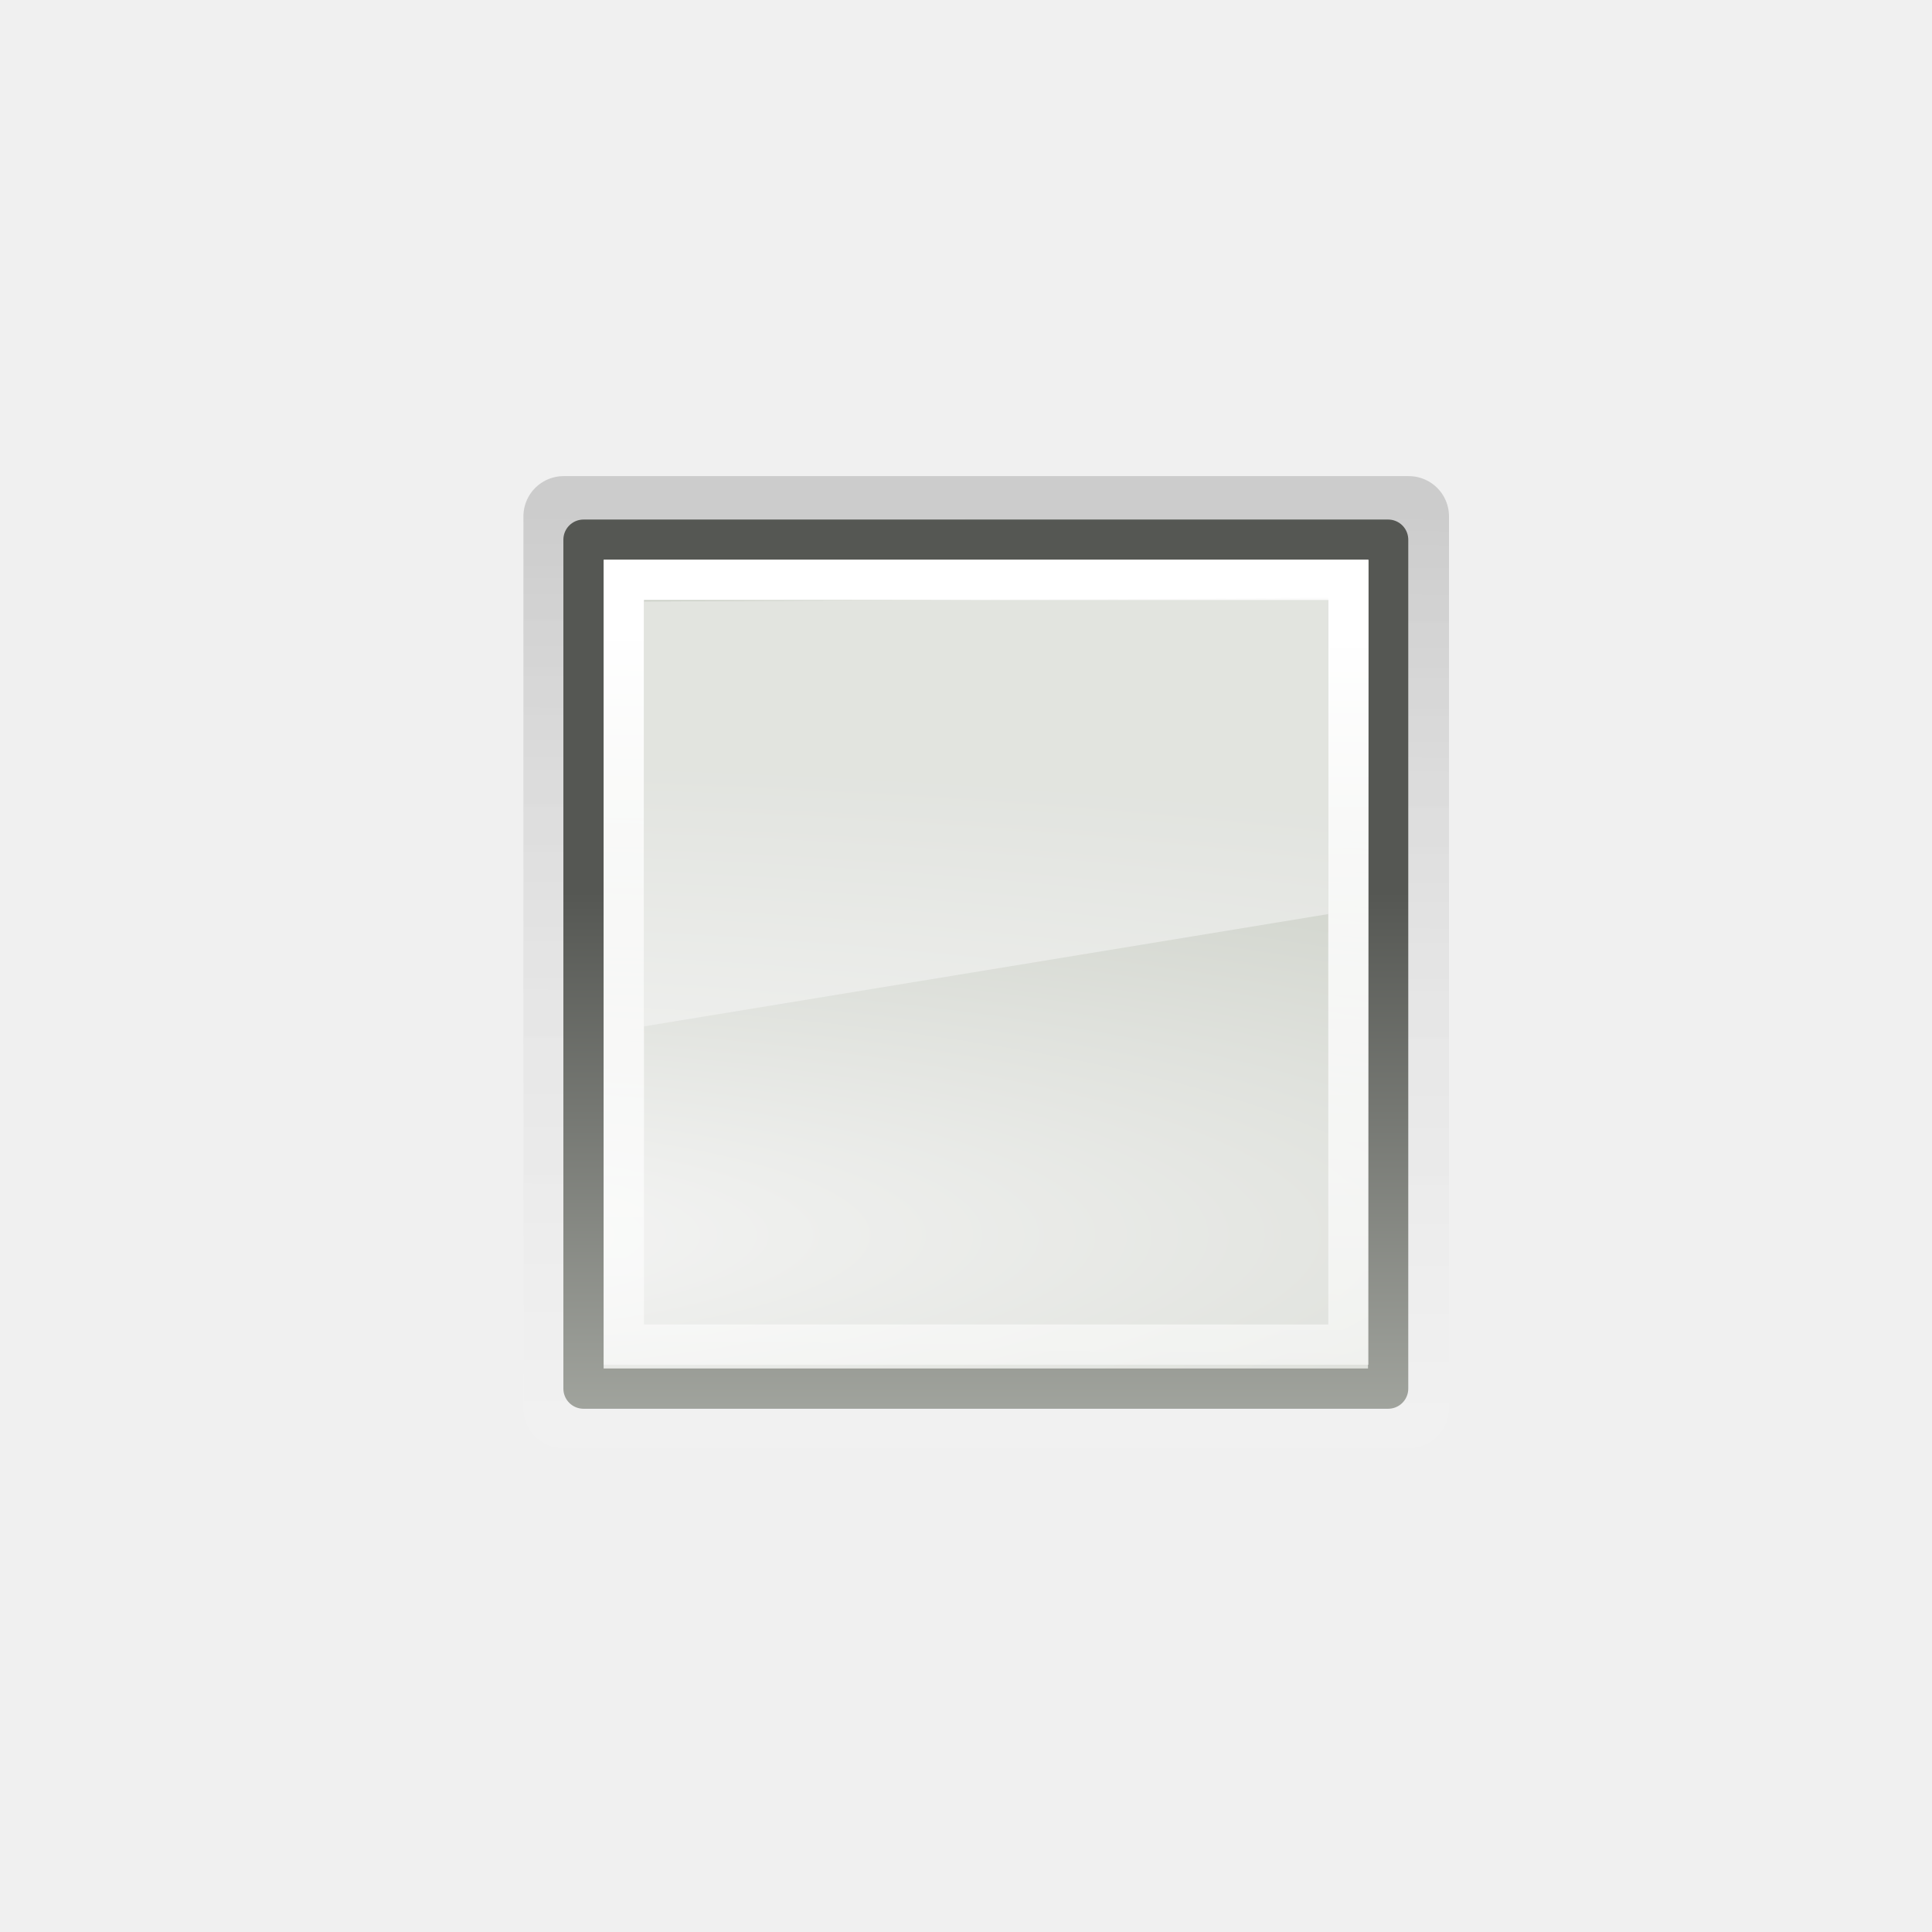
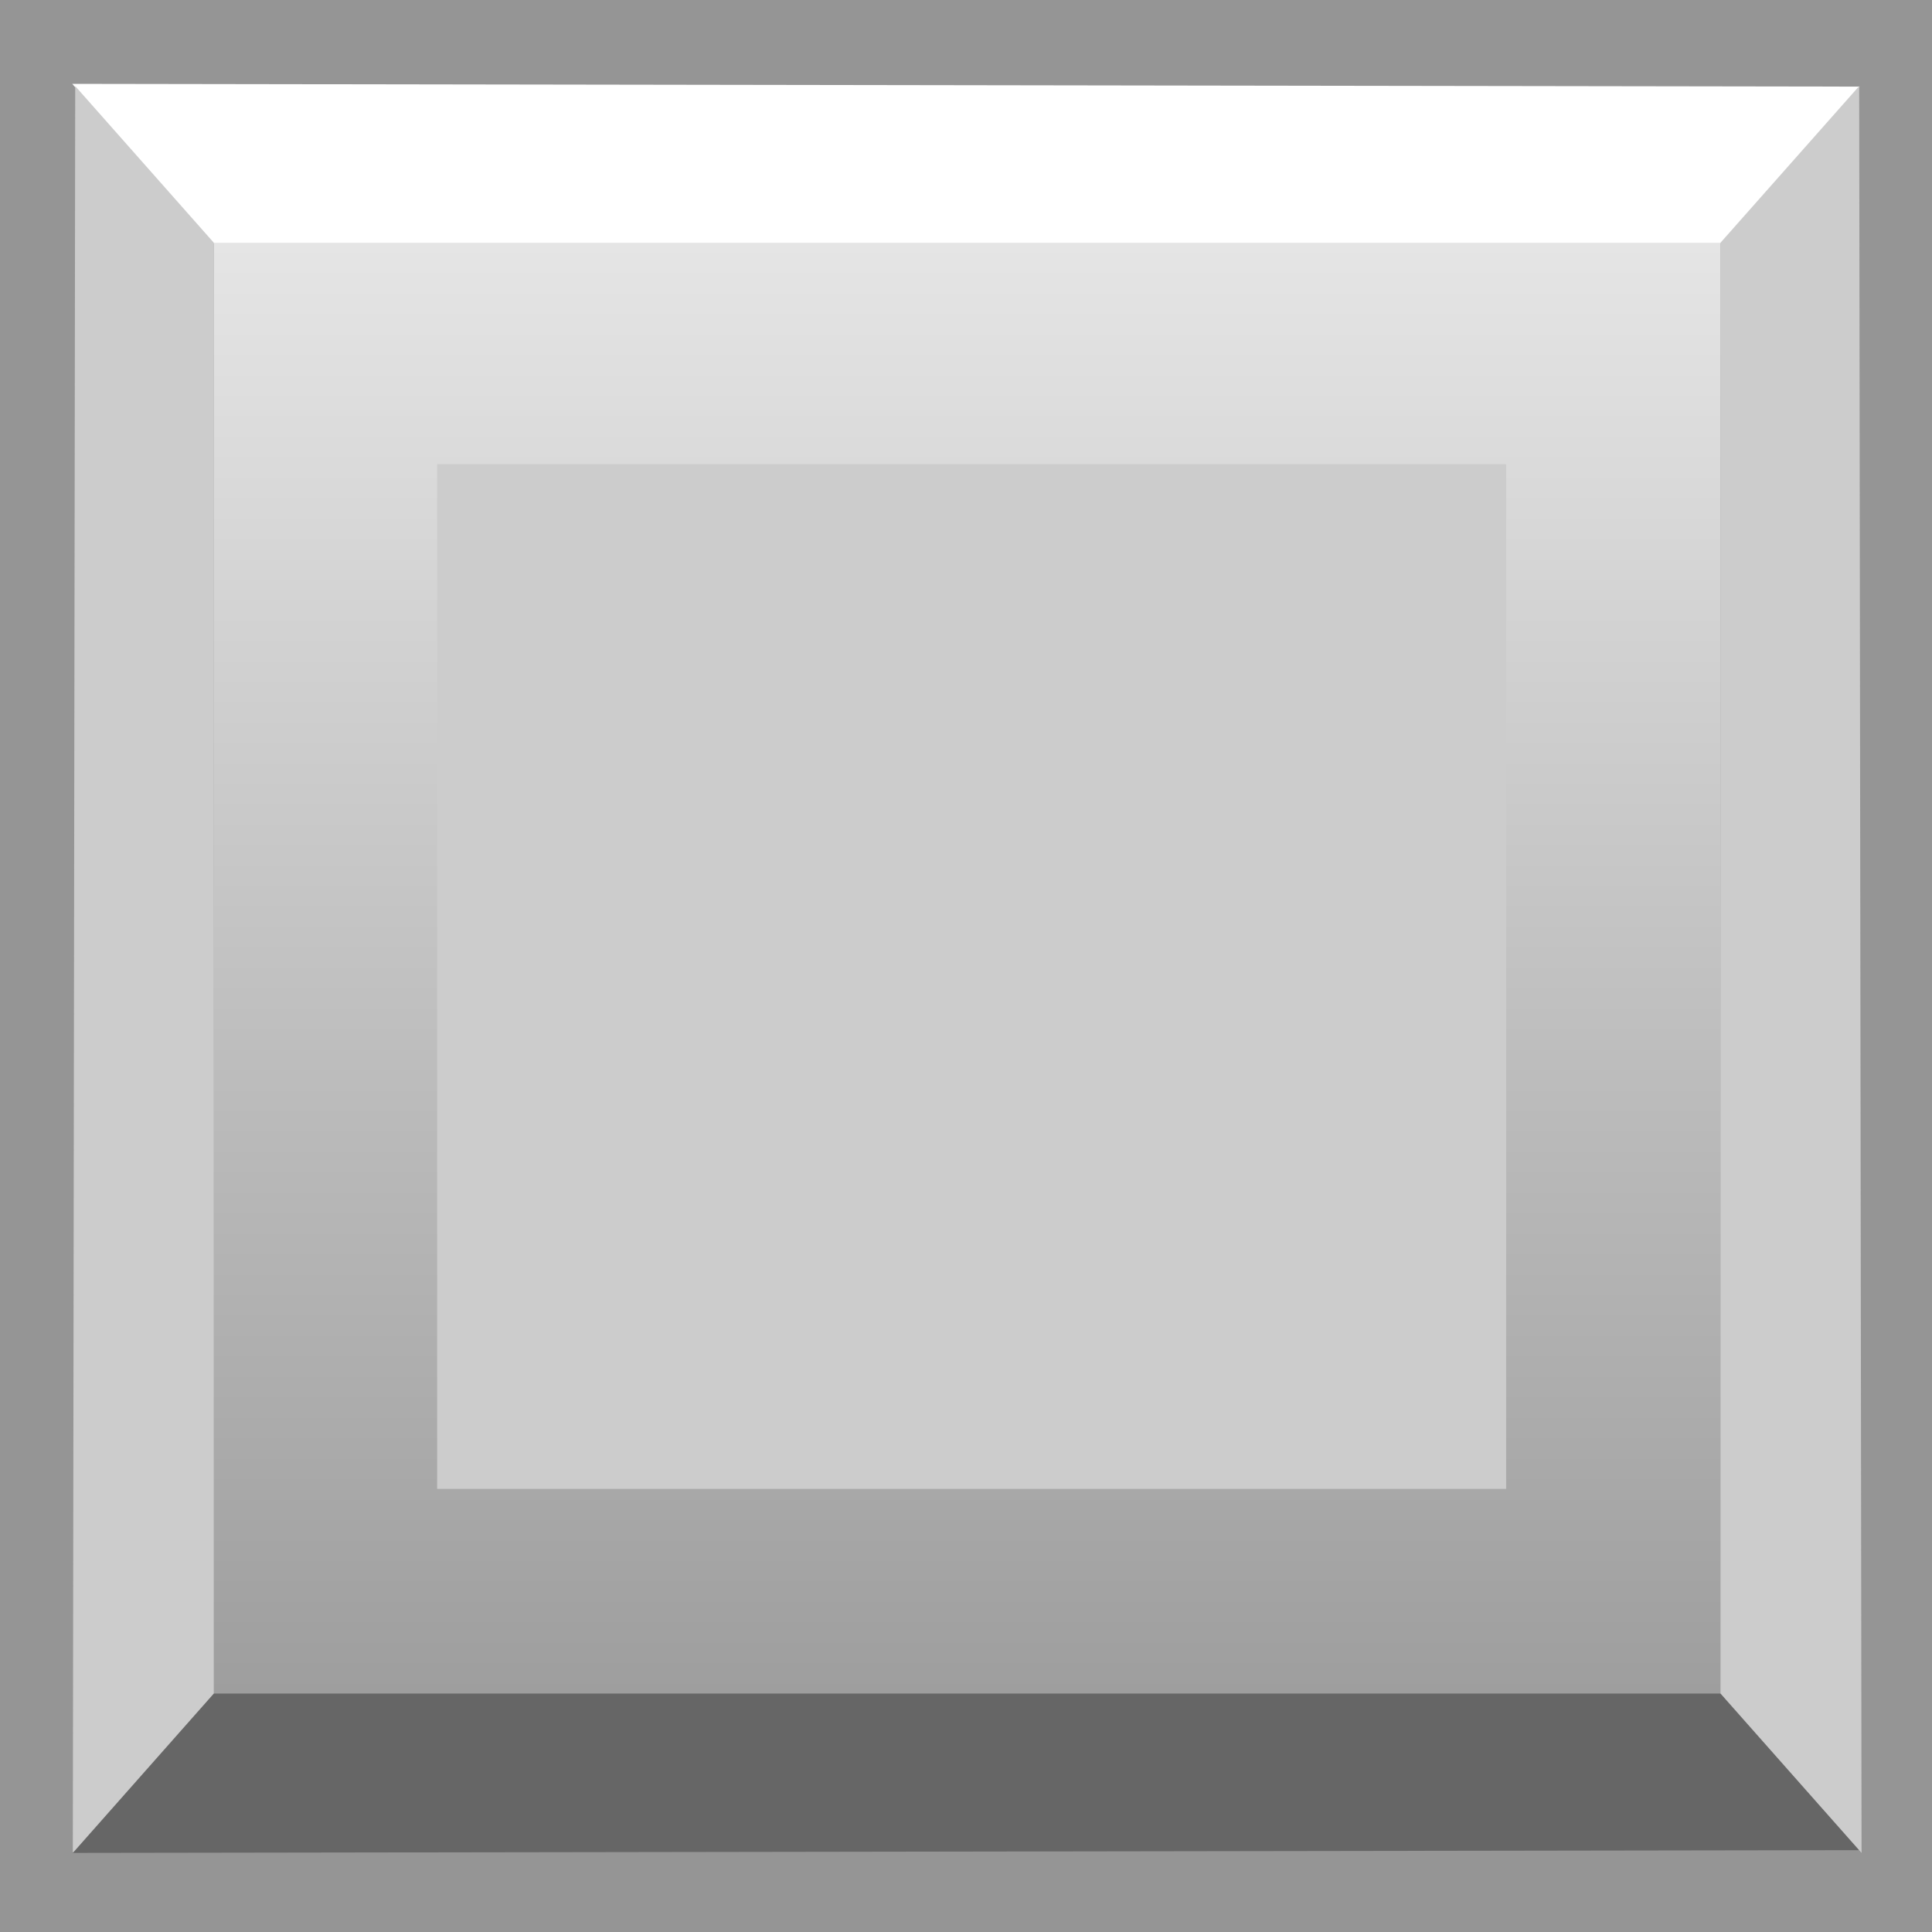
- <svg xmlns="http://www.w3.org/2000/svg" xmlns:xlink="http://www.w3.org/1999/xlink" width="48" height="48" id="svg1307" version="1.0">
-   <defs id="defs1309">
-     <linearGradient id="linearGradient2817">
-       <stop style="stop-color:#000000;stop-opacity:1;" offset="0" id="stop2819" />
-       <stop style="stop-color:#ffffff;stop-opacity:0.485;" offset="1" id="stop2821" />
+ <svg xmlns="http://www.w3.org/2000/svg" width="25.92" height="25.92" viewBox="0 0 25.92 25.92" overflow="visible" enable-background="new 0 0 25.92 25.92" xml:space="preserve">
+   <g id="Layer_1">
+     <path fill="#959595" d="M0,0v25.92h25.92V0H0z" />
+     <polygon fill="#FFFFFF" points="0.969,1.125 2.862,3.265 23.088,3.265 24.949,1.162 " />
+     <polygon fill="#666666" points="0.969,24.859 2.862,22.719 23.088,22.719 24.949,24.822 " />
+     <polygon fill="#CCCCCC" points="0.977,24.859 2.87,22.719 2.87,3.258 1.009,1.155 " />
+     <polygon fill="#CCCCCC" points="24.975,24.859 23.081,22.719 23.081,3.258 24.943,1.155 " />
+     <linearGradient id="XMLID_2_" gradientUnits="userSpaceOnUse" x1="12.975" y1="3.258" x2="12.975" y2="22.719">
+       <stop offset="0" style="stop-color:#E5E5E5" />
+       <stop offset="1" style="stop-color:#9E9E9E" />
    </linearGradient>
-     <linearGradient id="linearGradient2584">
-       <stop style="stop-color:#000000;stop-opacity:1;" offset="0" id="stop2586" />
-       <stop style="stop-color:#ffffff;stop-opacity:0;" offset="1" id="stop2588" />
-     </linearGradient>
-     <linearGradient id="linearGradient2697">
-       <stop id="stop2699" offset="0" style="stop-color:#babdb6" />
-       <stop id="stop2701" offset="1" style="stop-color:#555753" />
-     </linearGradient>
-     <linearGradient id="linearGradient2679">
-       <stop id="stop2681" offset="0" style="stop-color:#f7f7f7;stop-opacity:1" />
-       <stop id="stop2683" offset="1" style="stop-color:#ccd0c7;stop-opacity:1" />
-     </linearGradient>
-     <linearGradient id="linearGradient3081">
-       <stop style="stop-color:#ffffff;stop-opacity:1;" offset="0" id="stop3083" />
-       <stop style="stop-color:#ffffff;stop-opacity:0;" offset="1" id="stop3085" />
-     </linearGradient>
-     <linearGradient id="linearGradient8662">
-       <stop style="stop-color:#000000;stop-opacity:1;" offset="0" id="stop8664" />
-       <stop style="stop-color:#000000;stop-opacity:0;" offset="1" id="stop8666" />
-     </linearGradient>
-     <radialGradient xlink:href="#linearGradient2679" id="radialGradient2112" gradientUnits="userSpaceOnUse" gradientTransform="matrix(3.562309e-6,-1.07205,1.992104,-1.250658e-6,-42.61165,283.7891)" cx="169.772" cy="100.201" fx="169.772" fy="100.201" r="11" />
-     <linearGradient xlink:href="#linearGradient2697" id="linearGradient2122" gradientUnits="userSpaceOnUse" gradientTransform="translate(-12,0)" x1="169" y1="110.338" x2="169" y2="93.205" />
-     <linearGradient xlink:href="#linearGradient3081" id="linearGradient2124" gradientUnits="userSpaceOnUse" gradientTransform="translate(133,70.99999)" x1="15.09" y1="15.292" x2="14" y2="52.511" />
-     <radialGradient xlink:href="#linearGradient8662" id="radialGradient2137" gradientUnits="userSpaceOnUse" gradientTransform="matrix(1,0,0,0.536723,4.473733e-13,16.87306)" cx="24.837" cy="36.421" fx="24.837" fy="36.421" r="15.645" />
-     <radialGradient xlink:href="#linearGradient8662" id="radialGradient2139" gradientUnits="userSpaceOnUse" gradientTransform="matrix(1,0,0,0.536723,-1.416456e-12,16.87306)" cx="24.837" cy="36.421" fx="24.837" fy="36.421" r="15.645" />
-     <radialGradient xlink:href="#linearGradient8662" id="radialGradient2725" gradientUnits="userSpaceOnUse" gradientTransform="matrix(1,0,0,0.536723,4.526469e-13,16.87306)" cx="24.837" cy="36.421" fx="24.837" fy="36.421" r="15.645" />
-     <radialGradient xlink:href="#linearGradient8662" id="radialGradient2727" gradientUnits="userSpaceOnUse" gradientTransform="matrix(1,0,0,0.536723,-1.432388e-12,16.87306)" cx="24.837" cy="36.421" fx="24.837" fy="36.421" r="15.645" />
-     <radialGradient xlink:href="#linearGradient2679" id="radialGradient2729" gradientUnits="userSpaceOnUse" gradientTransform="matrix(3.562309e-6,-1.07205,1.992104,-1.250658e-6,-42.61165,283.7891)" cx="169.772" cy="100.201" fx="169.772" fy="100.201" r="11" />
-     <linearGradient xlink:href="#linearGradient2697" id="linearGradient2731" gradientUnits="userSpaceOnUse" gradientTransform="translate(-12,0)" x1="169" y1="110.338" x2="169" y2="93.205" />
-     <linearGradient xlink:href="#linearGradient3081" id="linearGradient2733" gradientUnits="userSpaceOnUse" gradientTransform="translate(133,70.99999)" x1="15.09" y1="15.292" x2="14" y2="52.511" />
-     <radialGradient xlink:href="#linearGradient8662" id="radialGradient2745" gradientUnits="userSpaceOnUse" gradientTransform="matrix(1,0,0,0.536723,4.579205e-13,16.87306)" cx="24.837" cy="36.421" fx="24.837" fy="36.421" r="15.645" />
-     <radialGradient xlink:href="#linearGradient8662" id="radialGradient2747" gradientUnits="userSpaceOnUse" gradientTransform="matrix(1,0,0,0.536723,-1.44832e-12,16.87306)" cx="24.837" cy="36.421" fx="24.837" fy="36.421" r="15.645" />
-     <radialGradient xlink:href="#linearGradient2679" id="radialGradient2749" gradientUnits="userSpaceOnUse" gradientTransform="matrix(3.562309e-6,-1.07205,1.992104,-1.250658e-6,-42.61165,283.7891)" cx="169.772" cy="100.201" fx="169.772" fy="100.201" r="11" />
-     <linearGradient xlink:href="#linearGradient2697" id="linearGradient2751" gradientUnits="userSpaceOnUse" gradientTransform="translate(-12,0)" x1="169" y1="110.338" x2="169" y2="93.205" />
-     <linearGradient xlink:href="#linearGradient3081" id="linearGradient2753" gradientUnits="userSpaceOnUse" gradientTransform="translate(133,70.99999)" x1="15.09" y1="15.292" x2="14" y2="52.511" />
-     <radialGradient xlink:href="#linearGradient2679" id="radialGradient2791" gradientUnits="userSpaceOnUse" gradientTransform="matrix(3.562309e-6,-1.07205,1.992104,-1.250658e-6,-42.61165,283.7891)" cx="169.772" cy="100.201" fx="169.772" fy="100.201" r="11" />
-     <linearGradient xlink:href="#linearGradient2697" id="linearGradient2793" gradientUnits="userSpaceOnUse" gradientTransform="translate(-12,0)" x1="169" y1="110.338" x2="169" y2="93.205" />
-     <linearGradient xlink:href="#linearGradient2697" id="linearGradient2795" gradientUnits="userSpaceOnUse" gradientTransform="translate(-12,0)" x1="169" y1="110.338" x2="169" y2="93.205" />
-     <linearGradient xlink:href="#linearGradient3081" id="linearGradient2797" gradientUnits="userSpaceOnUse" gradientTransform="translate(133,70.99999)" x1="15.09" y1="15.292" x2="14" y2="52.511" />
-     <linearGradient xlink:href="#linearGradient3081" id="linearGradient2800" gradientUnits="userSpaceOnUse" gradientTransform="translate(-4e-4,-9.426e-2)" x1="15.09" y1="15.292" x2="14" y2="52.511" />
-     <linearGradient xlink:href="#linearGradient2697" id="linearGradient2803" gradientUnits="userSpaceOnUse" gradientTransform="matrix(1,0,0,1.004384,-145.0004,-71.4625)" x1="169" y1="110.338" x2="169" y2="93.205" />
-     <linearGradient xlink:href="#linearGradient2697" id="linearGradient2806" gradientUnits="userSpaceOnUse" gradientTransform="translate(-145.0004,-97.0943)" x1="169" y1="110.338" x2="169" y2="93.205" />
-     <radialGradient xlink:href="#linearGradient2679" id="radialGradient2809" gradientUnits="userSpaceOnUse" gradientTransform="matrix(3.562309e-6,-1.07205,1.992104,-1.250658e-6,-175.6121,212.6949)" cx="169.772" cy="100.201" fx="169.772" fy="100.201" r="11" />
-     <linearGradient xlink:href="#linearGradient2817" id="linearGradient2823" gradientUnits="userSpaceOnUse" gradientTransform="matrix(1.103262,0,0,1.054917,-163.1228,-76.31138)" x1="174.834" y1="84.263" x2="174.745" y2="105.491" />
-     <linearGradient xlink:href="#linearGradient3081" id="linearGradient2825" gradientUnits="userSpaceOnUse" gradientTransform="translate(-4e-4,-26.09426)" x1="15.09" y1="15.292" x2="14" y2="52.511" />
-     <radialGradient xlink:href="#linearGradient2679" id="radialGradient2831" gradientUnits="userSpaceOnUse" gradientTransform="matrix(3.562309e-6,-1.07205,1.992104,-1.250658e-6,-175.6121,186.6949)" cx="169.772" cy="100.201" fx="169.772" fy="100.201" r="11" />
-     <linearGradient xlink:href="#linearGradient2817" id="linearGradient2858" gradientUnits="userSpaceOnUse" gradientTransform="matrix(1.103262,0,0,1.054917,-163.1228,-76.31138)" x1="174.834" y1="84.263" x2="174.745" y2="105.491" />
-     <radialGradient xlink:href="#linearGradient2679" id="radialGradient2860" gradientUnits="userSpaceOnUse" gradientTransform="matrix(3.562309e-6,-1.07205,1.992104,-1.250658e-6,-175.6121,212.6949)" cx="169.772" cy="100.201" fx="169.772" fy="100.201" r="11" />
-     <linearGradient xlink:href="#linearGradient2697" id="linearGradient2862" gradientUnits="userSpaceOnUse" gradientTransform="matrix(1,0,0,1.004384,-145.0004,-71.4625)" x1="169" y1="110.338" x2="169" y2="93.205" />
-     <linearGradient xlink:href="#linearGradient3081" id="linearGradient2864" gradientUnits="userSpaceOnUse" gradientTransform="translate(-4e-4,-9.426e-2)" x1="15.09" y1="15.292" x2="14" y2="52.511" />
-     <linearGradient xlink:href="#linearGradient3081" id="linearGradient3421" gradientUnits="userSpaceOnUse" gradientTransform="matrix(3.000198,0,0,1,-67.006,-9.426e-2)" x1="15.09" y1="15.292" x2="14" y2="52.511" />
-     <linearGradient xlink:href="#linearGradient2697" id="linearGradient3424" gradientUnits="userSpaceOnUse" gradientTransform="matrix(2.498884,0,0,1.004384,-414.0618,-71.4625)" x1="169" y1="110.338" x2="169" y2="93.205" />
-     <radialGradient xlink:href="#linearGradient2679" id="radialGradient3427" gradientUnits="userSpaceOnUse" gradientTransform="matrix(8.905772e-6,-1.07205,4.98026,-1.250658e-6,-490.7792,212.6949)" cx="169.772" cy="100.201" fx="169.772" fy="100.201" r="11" />
-     <linearGradient xlink:href="#linearGradient2817" id="linearGradient3430" gradientUnits="userSpaceOnUse" gradientTransform="matrix(2.624525,0,0,1.054917,-436.1019,-76.31138)" x1="174.834" y1="84.263" x2="174.745" y2="105.491" />
-   </defs>
-   <g id="layer1" style="display:inline">
-     <path style="opacity:0.15;color:#000000;fill:none;fill-opacity:1;fill-rule:evenodd;stroke:url(#linearGradient3430);stroke-width:2;stroke-linecap:square;stroke-linejoin:round;marker:none;marker-start:none;marker-mid:none;marker-end:none;stroke-miterlimit:4;stroke-dasharray:none;stroke-dashoffset:0;stroke-opacity:1;visibility:visible;display:inline;overflow:visible" d="M 14.004,12.829 L 14.004,34.982 L 35,34.982 L 35,12.829 L 14.004,12.829 z " id="path2815" />
-     <path style="color:#000000;fill:url(#radialGradient3427);fill-opacity:1;fill-rule:evenodd;stroke:none;stroke-width:1;stroke-linecap:square;stroke-linejoin:miter;marker:none;marker-start:none;marker-mid:none;marker-end:none;stroke-miterlimit:4;stroke-dasharray:none;stroke-dashoffset:0;stroke-opacity:1;visibility:visible;display:inline;overflow:visible" d="M 14.5,13.406 L 14.5,34.406 L 34.5,34.406 L 34.5,13.406 L 14.5,13.406 z " id="path2827" />
-     <path id="path2762" d="M 14.497,13.408 L 14.497,34.5 L 34.488,34.5 L 34.488,13.408 L 14.497,13.408 z " style="color:#000000;fill:none;fill-opacity:1;fill-rule:evenodd;stroke:url(#linearGradient3424);stroke-width:1;stroke-linecap:square;stroke-linejoin:round;marker:none;marker-start:none;marker-mid:none;marker-end:none;stroke-miterlimit:4;stroke-dasharray:none;stroke-dashoffset:0;stroke-opacity:1;visibility:visible;display:inline;overflow:visible" />
-     <path style="color:#000000;fill:none;fill-opacity:1;fill-rule:evenodd;stroke:url(#linearGradient3421);stroke-width:1;stroke-linecap:square;stroke-linejoin:miter;marker:none;marker-start:none;marker-mid:none;marker-end:none;stroke-miterlimit:4;stroke-dasharray:none;stroke-dashoffset:0;stroke-opacity:1;visibility:visible;display:inline;overflow:visible" d="M 15.499,14.406 L 15.499,33.406 L 33.501,33.406 L 33.501,14.406 L 15.499,14.406 z " id="path2811" />
-     <path style="opacity:0.5;color:#000000;fill:#f7f7f7;fill-opacity:1;fill-rule:nonzero;stroke:none;stroke-width:2;stroke-linecap:round;stroke-linejoin:round;marker:none;marker-start:none;marker-mid:none;marker-end:none;stroke-miterlimit:10;stroke-dasharray:none;stroke-dashoffset:0;stroke-opacity:1;visibility:visible;display:block;overflow:visible" d="M 16,14.943 L 16,25.5 L 33,22.71 L 33,14.854 L 16,14.943 z " id="path2479" />
+     <rect x="2.87" y="3.258" fill="url(#XMLID_2_)" width="20.211" height="19.461" />
+     <rect x="5.865" y="6.228" fill="#CCCCCC" width="14.342" height="13.747" />
  </g>
</svg>
